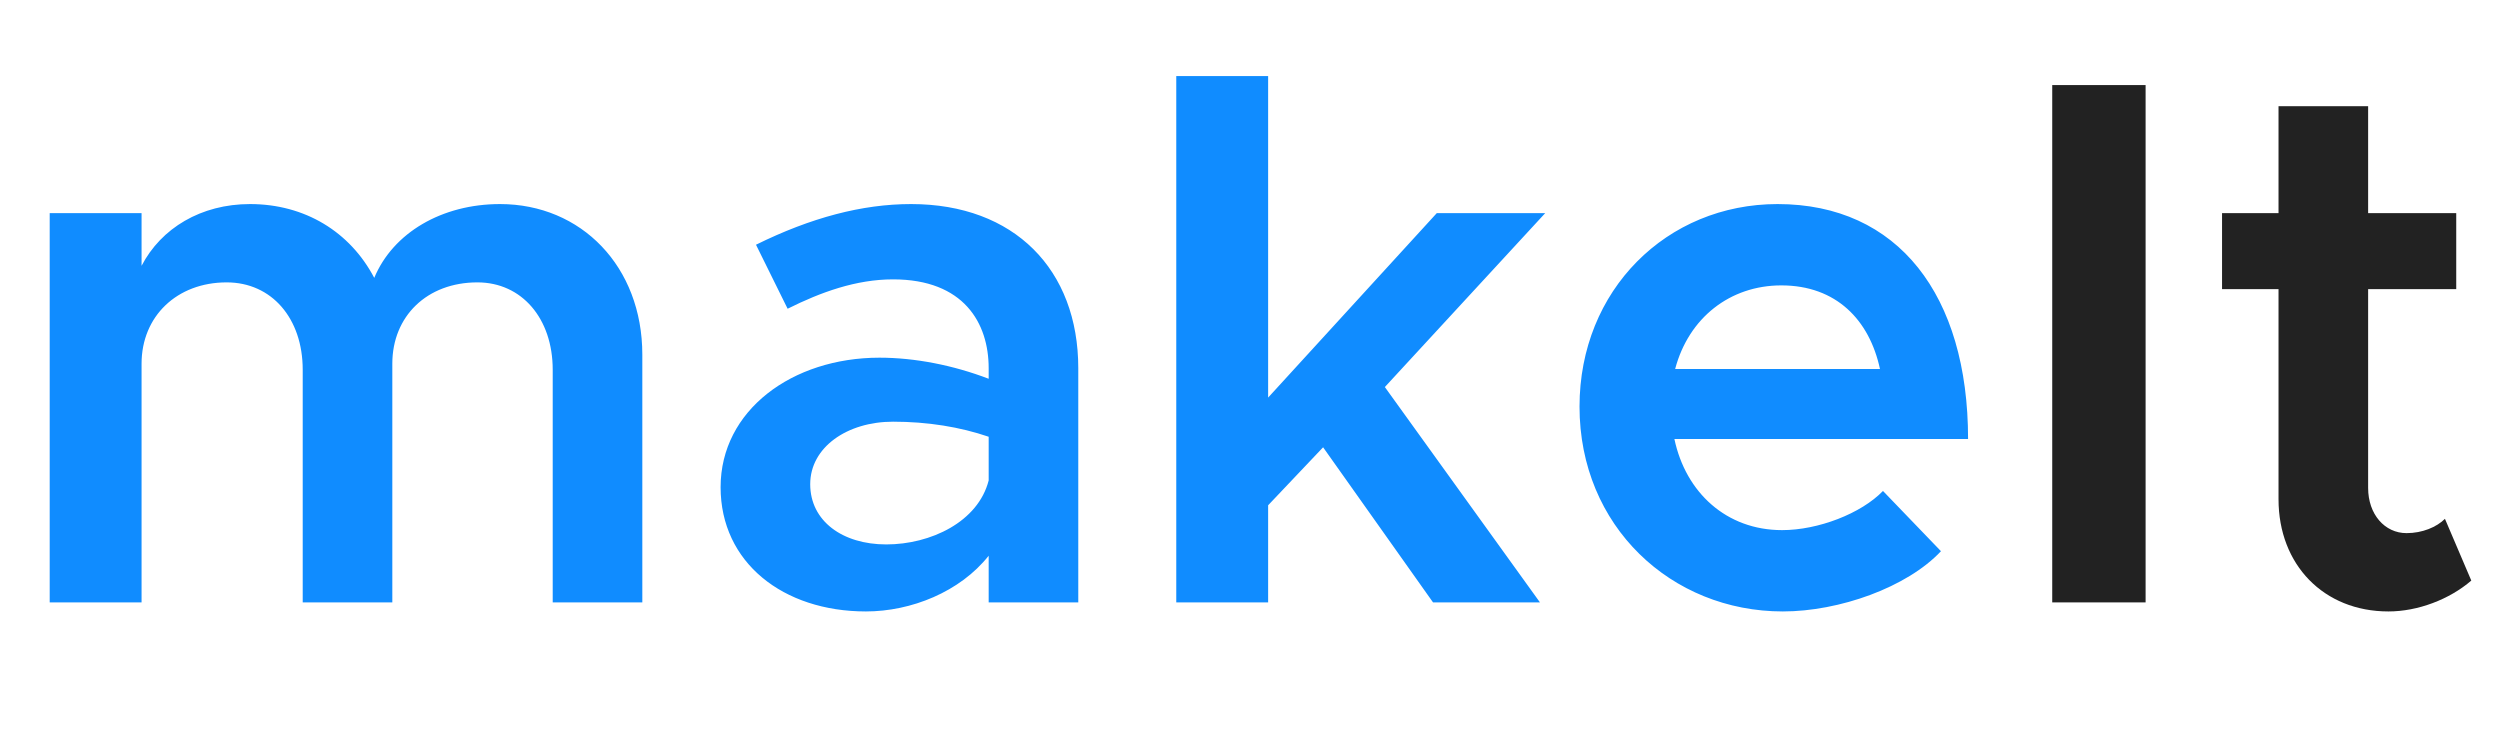
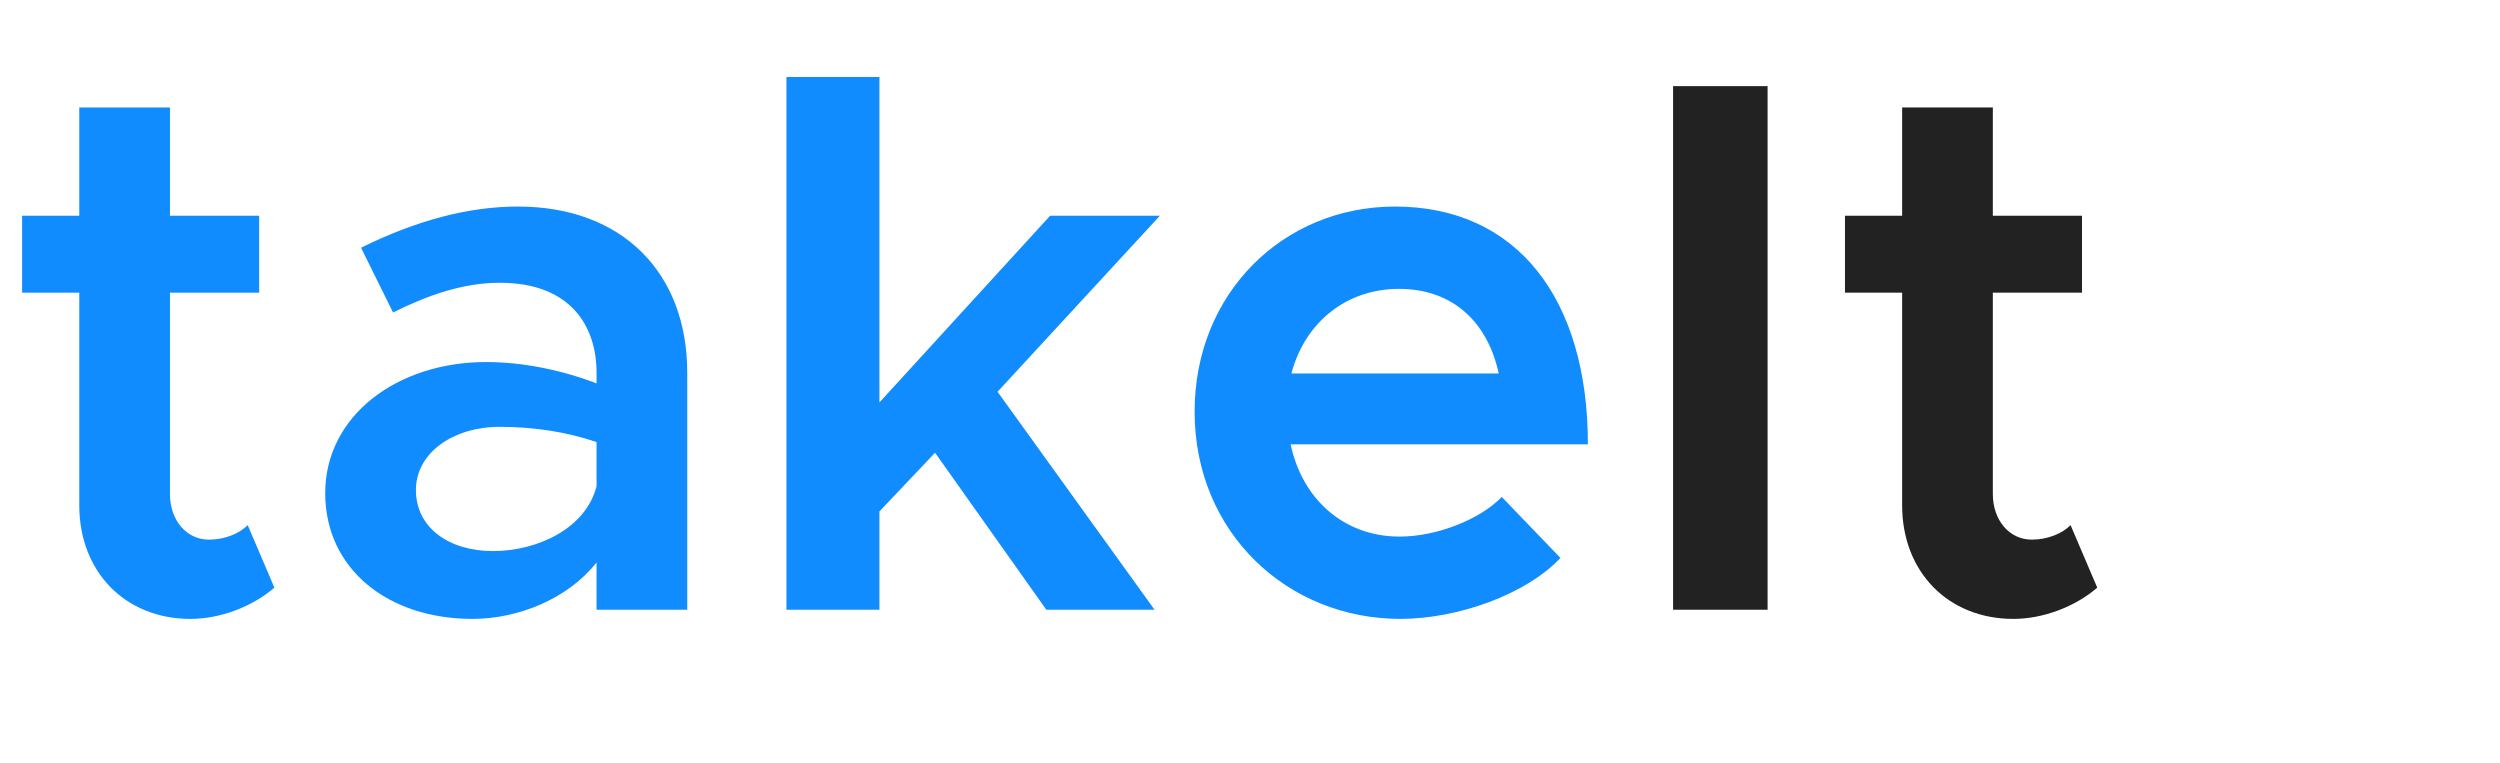
- <svg xmlns="http://www.w3.org/2000/svg" width="83" height="25" viewBox="0 0 83 25" fill="none">
-   <path d="M16.6 6.775C14.675 6.775 13.05 7.725 12.425 9.225C11.625 7.7 10.125 6.775 8.3 6.775C6.675 6.775 5.35 7.575 4.7 8.825V7.075H1.65V20H4.7V12.075C4.7 10.5 5.875 9.375 7.525 9.375C9.025 9.375 10.05 10.575 10.05 12.275V20H13.025V12.075C13.025 10.5 14.175 9.375 15.85 9.375C17.325 9.375 18.35 10.575 18.35 12.275V20H21.325V11.775C21.325 8.85 19.3 6.775 16.6 6.775ZM30.249 6.775C28.624 6.775 26.924 7.225 25.099 8.125L26.149 10.25C27.249 9.7 28.424 9.275 29.649 9.275C31.999 9.275 32.824 10.725 32.824 12.225V12.575C31.649 12.125 30.374 11.875 29.199 11.875C26.299 11.875 23.924 13.625 23.924 16.175C23.924 18.675 25.999 20.3 28.749 20.3C30.249 20.3 31.874 19.65 32.824 18.45V20H35.799V12.225C35.799 8.95 33.674 6.775 30.249 6.775ZM29.424 18.075C27.974 18.075 26.899 17.3 26.899 16.075C26.899 14.85 28.124 14 29.649 14C30.799 14 31.874 14.175 32.824 14.5V15.95C32.474 17.325 30.899 18.075 29.424 18.075ZM51.302 7.075H47.702L42.102 13.2V2.525H39.052V20H42.102V16.775L43.927 14.85L47.577 20H51.127L45.977 12.85L51.302 7.075ZM59.165 17.6C57.315 17.6 55.965 16.35 55.59 14.575H65.34C65.34 9.8 63.015 6.775 59.015 6.775C55.34 6.775 52.44 9.625 52.44 13.5C52.44 17.475 55.49 20.3 59.19 20.3C61.065 20.3 63.315 19.5 64.44 18.3L62.515 16.3C61.79 17.05 60.365 17.6 59.165 17.6ZM59.14 9.475C60.965 9.475 62.065 10.625 62.415 12.25H55.615C56.065 10.55 57.44 9.475 59.14 9.475Z" fill="#108CFF" />
-   <path d="M68.134 20H71.234V2.825H68.134V20ZM81.172 17.225C80.897 17.5 80.422 17.7 79.897 17.7C79.172 17.7 78.622 17.075 78.622 16.2V9.6H81.547V7.075H78.622V3.525H75.647V7.075H73.772V9.6H75.647V16.575C75.647 18.75 77.147 20.3 79.297 20.3C80.272 20.3 81.322 19.9 82.047 19.275L81.172 17.225Z" fill="#222222" />
+ <svg xmlns="http://www.w3.org/2000/svg" width="82" height="25" viewBox="0 0 82 25" fill="none">
+   <path d="M8.125 17.225L9 19.275C8.275 19.9 7.225 20.3 6.25 20.3C4.1 20.3 2.6 18.75 2.6 16.575V9.6H0.725V7.075H2.6V3.525H5.575V7.075H8.5V9.6H5.575V16.2C5.575 17.075 6.125 17.7 6.85 17.7C7.375 17.7 7.85 17.5 8.125 17.225ZM16.992 6.775C20.417 6.775 22.542 8.95 22.542 12.225V20H19.567V18.45C18.617 19.65 16.992 20.3 15.492 20.3C12.742 20.3 10.667 18.675 10.667 16.175C10.667 13.625 13.042 11.875 15.942 11.875C17.117 11.875 18.392 12.125 19.567 12.575V12.225C19.567 10.725 18.742 9.275 16.392 9.275C15.167 9.275 13.992 9.7 12.892 10.25L11.842 8.125C13.667 7.225 15.367 6.775 16.992 6.775ZM16.167 18.075C17.642 18.075 19.217 17.325 19.567 15.95V14.5C18.617 14.175 17.542 14 16.392 14C14.867 14 13.642 14.85 13.642 16.075C13.642 17.3 14.717 18.075 16.167 18.075ZM38.045 7.075L32.72 12.85L37.87 20H34.32L30.67 14.85L28.845 16.775V20H25.795V2.525H28.845V13.2L34.445 7.075H38.045ZM45.908 17.6C47.108 17.6 48.533 17.05 49.258 16.3L51.183 18.3C50.058 19.5 47.808 20.3 45.933 20.3C42.233 20.3 39.183 17.475 39.183 13.5C39.183 9.625 42.083 6.775 45.758 6.775C49.758 6.775 52.083 9.8 52.083 14.575H42.333C42.708 16.35 44.058 17.6 45.908 17.6ZM45.883 9.475C44.183 9.475 42.808 10.55 42.358 12.25H49.158C48.808 10.625 47.708 9.475 45.883 9.475Z" fill="#108CFF" />
+   <path d="M54.877 20V2.825H57.977V20H54.877ZM67.915 17.225L68.79 19.275C68.065 19.9 67.015 20.3 66.04 20.3C63.89 20.3 62.39 18.75 62.39 16.575V9.6H60.515V7.075H62.39V3.525H65.365V7.075H68.29V9.6H65.365V16.2C65.365 17.075 65.915 17.7 66.64 17.7C67.165 17.7 67.64 17.5 67.915 17.225Z" fill="#222222" />
</svg>
